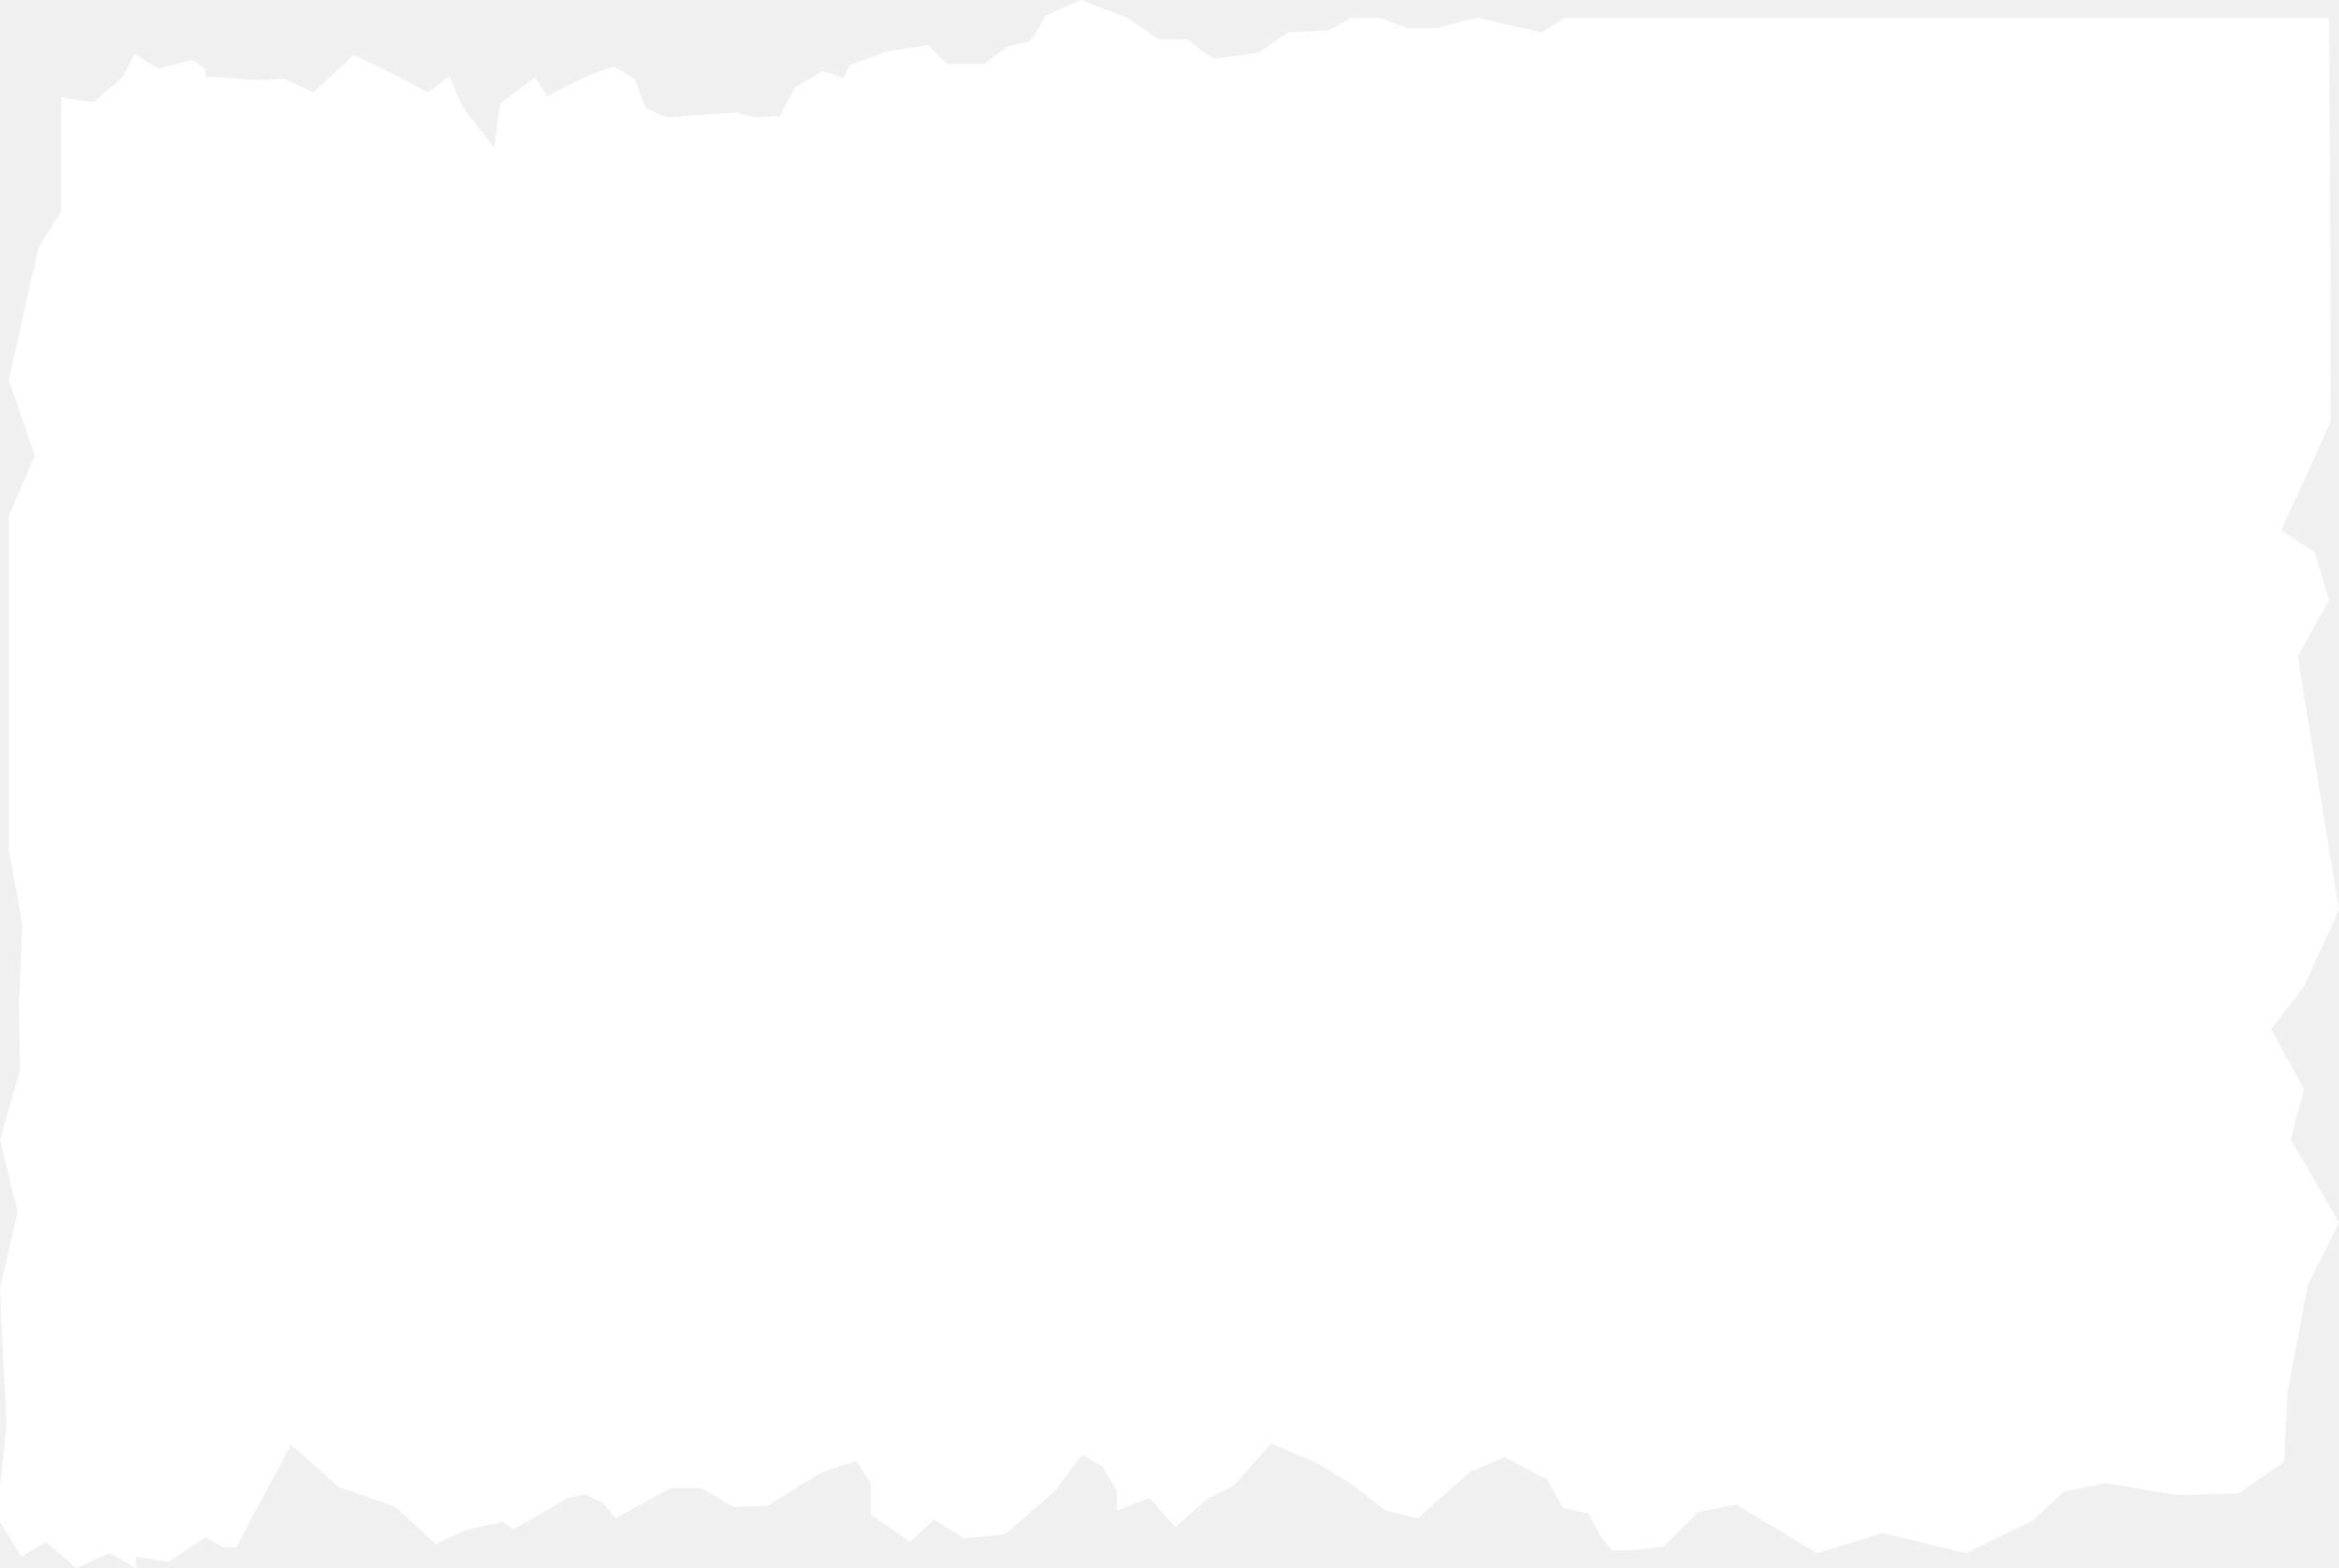
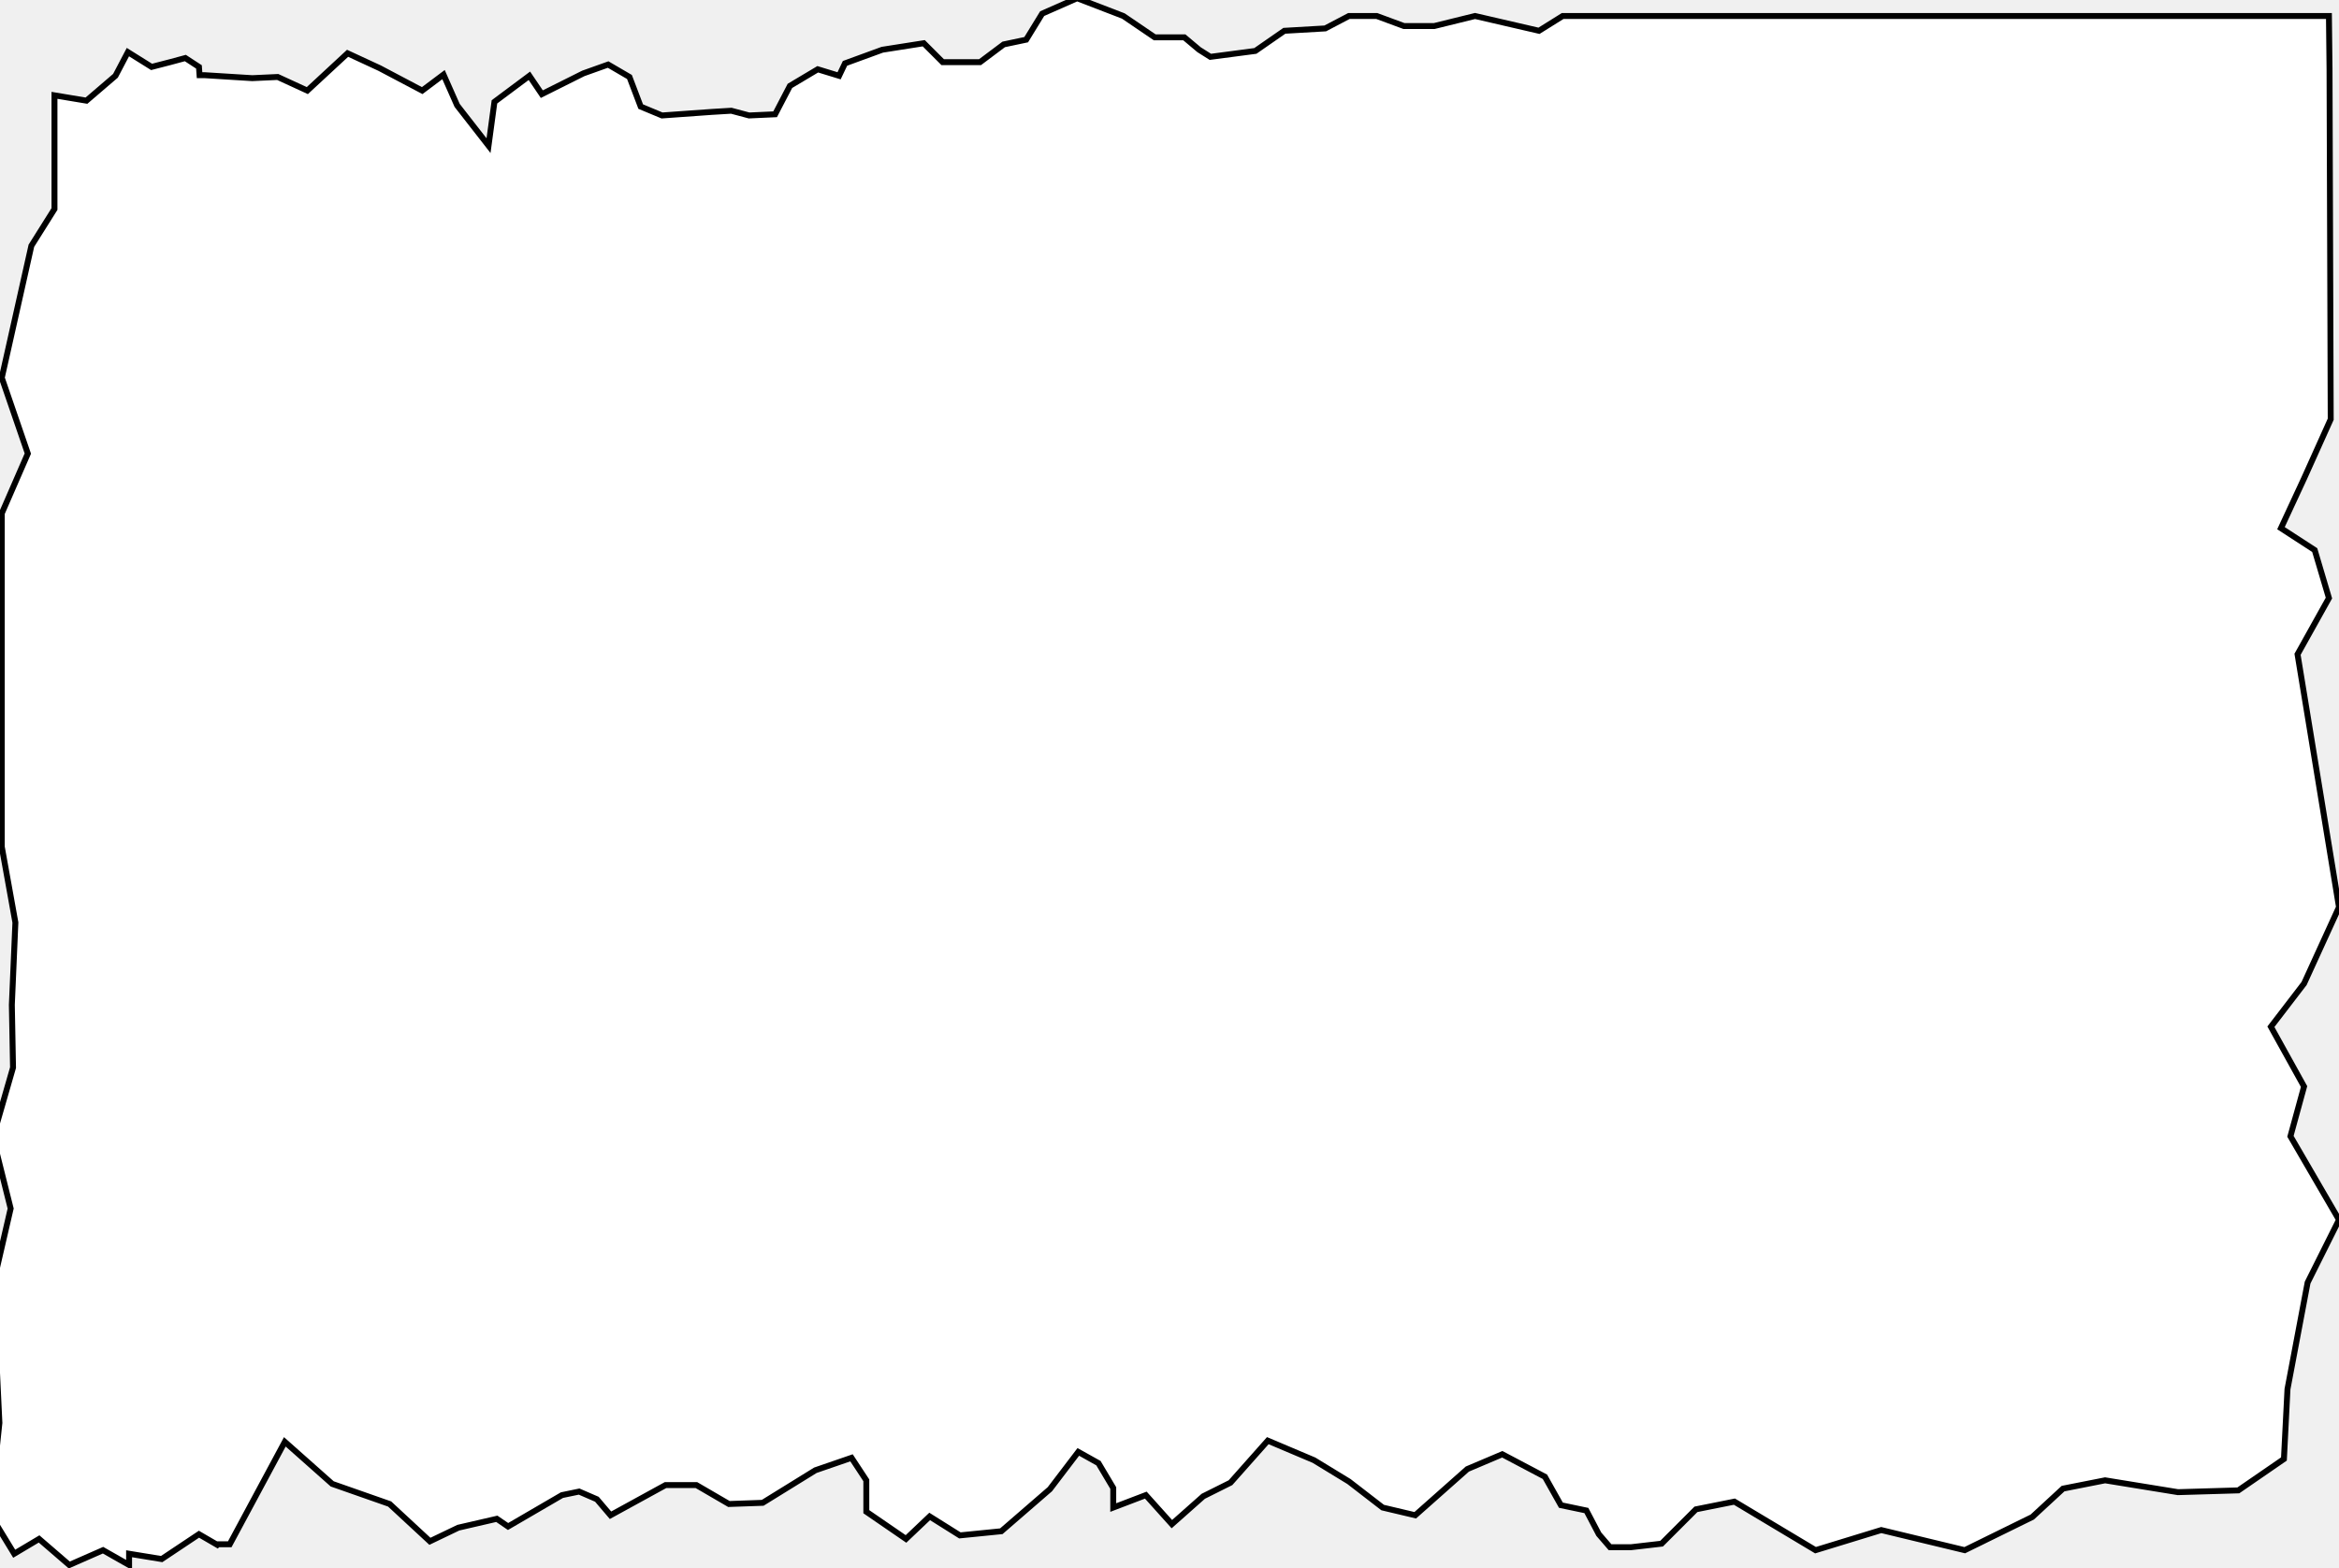
- <svg xmlns="http://www.w3.org/2000/svg" id="Layer_1" data-name="Layer 1" viewBox="0 0 394.7 264.6">
-   <defs>
-     <style>.cls-1{fill:#fff;}</style>
-   </defs>
-   <g id="Layer_5" data-name="Layer 5">
-     <polygon class="cls-1" points="10.36 16.4 10.36 27.3 10.36 35.6 6.47 41.8 1.49 64.1 5.88 76.9 1.49 87 1.49 104.8 1.49 112.1 1.49 126.1 1.49 143.3 3.79 156.1 3.19 170 3.39 180.6 0 192.4 2.99 204.4 0 217.4 1.1 240.6 0 251.1 0 256.8 3.59 262.7 7.77 260.2 12.85 264.6 18.53 262.1 22.91 264.6 22.91 262.7 28.39 263.6 34.67 259.4 37.76 261.2 37.86 261.1 39.85 261.1 49.11 243.8 57.08 250.9 66.75 254.3 73.52 260.6 78.3 258.3 84.78 256.8 86.67 258.1 95.74 252.8 98.63 252.2 101.61 253.5 103.91 256.2 113.17 251.1 118.35 251.1 123.83 254.3 129.51 254.1 138.37 248.6 144.45 246.5 146.94 250.3 146.94 255.6 153.62 260.2 157.6 256.4 162.68 259.6 169.66 258.9 177.82 251.8 182.61 245.5 185.99 247.4 188.48 251.6 188.48 254.9 193.96 252.8 198.35 257.7 203.63 253 208.21 250.7 214.49 243.6 222.25 246.9 228.13 250.5 233.81 254.9 239.29 256.2 248.06 248.4 253.94 245.9 261.11 249.7 263.8 254.5 268.08 255.4 270.17 259.4 272.07 261.6 275.55 261.6 280.73 261 286.51 255.2 292.99 253.9 306.63 262.1 317.69 258.7 331.74 262.1 343.1 256.5 348.28 251.7 355.35 250.3 367.6 252.3 377.76 252 385.44 246.7 386.03 234.9 389.42 216.9 394.7 206.3 386.53 192.2 388.82 183.8 383.24 173.7 388.82 166.4 394.7 153.5 387.73 110.8 393.01 101.3 390.62 93.2 384.94 89.5 388.82 81.1 393.31 71.1 393.11 12 393.01 3 264.1 3 260.11 5.5 249.35 3 242.48 4.7 237.4 4.7 232.81 3 228.13 3 224.15 5.1 217.27 5.5 212.39 8.9 204.82 9.9 202.93 8.7 200.44 6.6 195.46 6.6 190.18 3 182.41 0 176.53 2.6 173.84 7 170.05 7.8 166.07 10.8 159.79 10.8 156.6 7.6 149.63 8.7 143.35 11 142.36 13.1 138.77 12 134.09 14.8 131.6 19.6 127.22 19.8 124.23 19 120.94 19.2 112.57 19.8 108.99 18.3 107.09 13.3 103.51 11.2 99.32 12.7 92.35 16.2 90.26 13.1 84.38 17.5 83.38 24.9 78.1 18.1 75.81 12.9 72.23 15.6 65.05 11.8 59.67 9.3 52.9 15.6 47.92 13.3 43.63 13.5 35.66 13 34.77 13 34.67 11.6 32.38 10.1 29.79 10.8 26.7 11.6 22.71 9.1 20.62 13.1 15.74 17.3 10.36 16.4" />
+ <svg xmlns="http://www.w3.org/2000/svg" version="1.1" x="0px" y="0px" viewBox="0 0 395 264.8" style="enable-background:new 0 0 395 264.8;" xml:space="preserve">
+   <style type="text/css">
+ 	.st0{display:none;}
+ 	.st1{display:inline;fill:#FFFFFF;}
+ 	.st2{display:inline;}
+ 	.st3{display:inline;fill:none;stroke:#090000;stroke-miterlimit:10;}
+ 	.st4{fill:#FFFFFF;stroke:#000000;}
+ 	.st5{fill:none;stroke:#000000;stroke-miterlimit:10;}
+ 	.st6{fill:none;stroke:#000000;stroke-width:0.5;stroke-miterlimit:10;}
+ 	.st7{display:inline;fill:none;stroke:#000000;stroke-width:0.5;stroke-miterlimit:10;}
+ </style>
+   <g id="Layer_3" class="st0">
+     <polygon class="st1" points="28,42.8 35.7,25 43.5,21.2 52.3,13.1 55.6,16 58.5,16 61.8,21.4 69.2,16.2 76.1,16.6 86.9,22.2    96.9,16.6 101.6,22.2 109,18.3 114.6,24.4 121.5,23.1 130.6,25.2 137.5,21.4 144.9,21.4 149.2,23.5 149.2,18.8 162.1,22.2    167.9,17 175.4,17 176.1,13.1 180.8,14.5 192.8,9.2 200.8,0 206.8,6.7 211.3,4.5 220.5,6.5 222.3,11.7 227,8 236,6.7 238.5,10.2    244.2,10 247.5,11.7 253.5,9 256.5,6.2 261.2,10 265.2,6.2 270.7,8 278.2,9.2 284.1,3.7 287.6,0 292.6,1.5 297.9,1.5 301.6,3.5    304.1,6.7 308.9,5 313.6,11 319.3,8.5 324.1,9 330.1,6 336.8,5 341,3.5 342,0 348.5,2 353,1.2 356.8,3.5 360.5,5.5 366.3,4    371,5.5 378,4.2 381.7,6 387,5 389.5,5.2 395,7.2 395,251.5 386.1,258.8 379.3,254.1 375.5,256.4 371.7,252.9 366.3,256.7    360.2,258.8 347.6,252.9 344.1,256 336.9,253.3 328.8,255.2 325,258.8 320,251.4 312.8,251.4 308.6,254.1 304,252.1 296.7,256    293.3,258.8 289.8,255.2 284.5,255.6 278.3,252.1 272.2,261.7 262.7,257.1 253.1,253.7 248.1,256.7 242,259 237.8,254.1    232.4,251.4 228.6,253.3 221.7,250.2 215.6,247.2 211.5,247.6 208.7,252.1 200.3,254.1 195,249.5 188.5,251.4 180.8,254.4    178.1,259.8 170.1,261.7 165.5,257.9 159,260.2 151.4,264.8 143.3,264.8 135.7,261.7 124.2,261.3 112.7,256.7 108.9,257.5    104.3,257.1 99.3,259 95.5,258.3 88.2,256.4 79.8,257.9 74,257.5 67.3,260.6 60.9,256.6 58.2,253.5 57.1,252.1 55.6,252.1    54.1,250 46,247.7 42.9,252.6 35.3,255.5 31.3,252.8 28,255.5 26.7,258.4 24.5,257.7 21.3,256.8 17.8,258.6 14,255 9.8,251.7    4.4,247.4 0,229.4 0,221.4 2.2,218.1 1.6,214.1 0,210.1 0,206.3 1.1,195.2 2,187.9 3,171.6 5.6,163.2 5.4,156.9 8.8,150.8    8.8,133.3 5.6,120.8 8.4,103.2 9.4,95.4 10,89.8 11.4,82.1 14.6,76.3 16,68.9 20,67.5 23.1,62.1 27.1,58.7 24.6,48.1 26.3,45.6     " />
+     <path class="st2" d="M33.8,42.8v-0.4c1-0.1,1.1-0.2,1.1-1.2v-3.1c0-0.9,0-1-1-1.2v-0.4c0.7-0.1,1.5-0.3,2.2-0.6v5.3   c0,1,0.1,1.1,1.1,1.2v0.4L33.8,42.8z M35.4,34.5c-0.4,0-0.8-0.4-0.8-0.8c0-0.5,0.4-0.8,0.8-0.8c0,0,0,0,0,0c0.4,0,0.8,0.4,0.8,0.8   c0,0,0,0,0,0C36.2,34.1,35.8,34.5,35.4,34.5z" />
+     <path class="st2" d="M42.3,42.8v-0.4c0.9-0.1,1-0.2,1-1.2v-2.5c0-1.1-0.4-1.8-1.4-1.8c-0.6,0-1.2,0.3-1.7,0.8v3.6   c0,1.1,0.1,1.1,1,1.2v0.4h-3.3v-0.4c1-0.1,1.1-0.2,1.1-1.2v-3.1c0-1-0.1-1-0.9-1.2v-0.4c0.7-0.1,1.4-0.3,2.1-0.6v1.2l1-0.7   c0.4-0.3,0.8-0.4,1.3-0.4c1.2,0,2,0.9,2,2.4v2.9c0,1,0.1,1.1,1,1.2v0.4H42.3z" />
+     <path class="st2" d="M29.7,71.5c-0.2,0.1-0.4,0.2-0.7,0.2c-1,0-1.5-0.6-1.5-1.8v-4.4h-1.1v-0.2l0.4-0.4h0.7v-1.3   c0.3-0.3,0.7-0.7,1-1h0.2c0,0.6,0,1.5,0,2.2h1.7c0.1,0.2,0.1,0.5-0.1,0.6h-1.6v3.9c0,1.2,0.5,1.5,0.9,1.5c0.3,0,0.6-0.1,0.9-0.2   l0.1,0.4L29.7,71.5z" />
+     <path class="st2" d="M35.5,71.5v-0.4c0.9-0.1,1-0.2,1-1.2v-2.5c0-1.3-0.5-1.9-1.5-1.9c-0.6,0-1.2,0.3-1.6,0.8v3.6   c0,1,0.1,1.1,1,1.2v0.4h-3.2v-0.4C32,71,32.2,71,32.2,70v-7.3c0-0.8,0-1-1.1-1.1v-0.4c0.8-0.1,1.5-0.2,2.3-0.5v5.2   c0.6-0.6,1.4-1,2.2-1.1c1.2,0,2.1,0.8,2.1,2.6V70c0,1,0.1,1.1,1,1.2v0.4H35.5z" />
+     <path class="st2" d="M45.1,70.2c-0.6,0.8-1.5,1.4-2.5,1.5c-1.7,0-3-1.3-3-3c0-0.1,0-0.2,0-0.3c0-1,0.3-1.9,1-2.7   c0.6-0.7,1.4-1.1,2.3-1.1c1.3,0,2.3,1.1,2.3,2.4c0,0.3-0.1,0.4-0.3,0.5s-2.2,0.2-4.1,0.3c0,2,1.2,2.9,2.3,2.9   c0.7,0,1.3-0.3,1.8-0.8L45.1,70.2z M42.5,65.2c-0.7,0-1.4,0.7-1.6,1.9c0.8,0,1.7,0,2.6,0c0.3,0,0.4-0.1,0.4-0.3   C43.9,66,43.4,65.3,42.5,65.2C42.6,65.3,42.5,65.3,42.5,65.2L42.5,65.2z" />
+     <path class="st2" d="M19.1,79.6c-0.8,0.1-0.9,0.3-1.2,1.1c-0.4,1.2-1.2,3.3-1.8,5.3h-0.5c-0.6-1.6-1.2-3.2-1.8-4.8   c-0.6,1.4-1.2,3.1-1.8,4.8h-0.4L11,84.5l0.4-2.5c0.2,0.7,0.4,1.4,0.7,2.1c0.6-1.6,1.2-3.1,1.8-4.8h0.4c0.6,1.6,1.2,3.2,1.8,4.9   c0.3-0.9,0.8-2.4,1.1-3.5c0.2-0.8,0.1-0.9-1-1v-0.4h2.8L19.1,79.6z" />
+     <path class="st2" d="M24.5,86.1c-0.3,0-0.5-0.1-0.7-0.3c-0.2-0.2-0.3-0.4-0.4-0.7c-0.5,0.5-1.1,0.8-1.8,1c-1,0-1.9-0.8-1.9-1.9   c0-0.7,0.5-1.4,1.2-1.5c0.8-0.2,1.6-0.6,2.4-1v-0.3c0-1.1-0.5-1.7-1.3-1.7c-0.3,0-0.5,0.1-0.7,0.3c-0.2,0.3-0.3,0.6-0.4,1   c0,0.2-0.2,0.4-0.4,0.3c-0.4,0-0.6-0.3-0.7-0.7c0-0.2,0.2-0.4,0.5-0.6c0.6-0.5,1.4-0.9,2.2-1.1c1.1,0,2,0.9,2,2c0,0.1,0,0.1,0,0.2   v2.9c0,0.7,0.3,0.9,0.5,0.9c0.2,0,0.4-0.1,0.5-0.2l0.2,0.4L24.5,86.1z M23.4,82.3c-0.3,0.2-1.1,0.5-1.4,0.6   C21.4,83.2,21,83.5,21,84c0,0.6,0.4,1.1,1,1.2c0,0,0,0,0.1,0c0.5,0,0.9-0.2,1.2-0.5L23.4,82.3z" />
+     <path class="st2" d="M30.2,81c-0.3-0.9-0.7-1.5-1.6-1.5c-0.5,0-0.9,0.4-0.9,0.9c0,0,0,0.1,0,0.1c0,0.7,0.4,1,1.3,1.3   c1.3,0.6,2,1.1,2,2.1c-0.1,1.3-1.1,2.2-2.4,2.2c0,0-0.1,0-0.1,0c-0.6,0-1.3-0.1-1.8-0.4c-0.1-0.4-0.2-1.3-0.3-1.8l0.4-0.1   c0.3,1,0.8,1.8,1.9,1.8c0.6,0,1-0.4,1.1-0.9c0,0,0,0,0-0.1c0-0.7-0.4-1-1.2-1.4c-1.1-0.5-1.9-1-1.9-2.1c0-1.2,1-2.1,2.2-2   c0.1,0,0.1,0,0.2,0c0.5,0,1,0.1,1.5,0.2c0,0.4,0.2,1.3,0.2,1.7L30.2,81z" />
+     <path class="st2" d="M43.9,86.1c-0.3,0-0.5-0.1-0.7-0.3c-0.2-0.2-0.3-0.4-0.4-0.7c-0.5,0.5-1.2,0.8-1.8,1c-1,0-1.9-0.8-1.8-1.9   c0,0,0,0,0,0c0-0.7,0.5-1.4,1.2-1.5c0.8-0.2,1.6-0.6,2.4-1v-0.3c0-1.1-0.6-1.7-1.3-1.7c-0.3,0-0.5,0.1-0.7,0.3   c-0.2,0.3-0.3,0.6-0.4,1c0,0.2-0.2,0.4-0.4,0.3c-0.4,0-0.6-0.3-0.7-0.7c0-0.2,0.2-0.4,0.5-0.6c0.7-0.5,1.4-0.9,2.2-1.1   c1.1,0,2,0.9,2,2c0,0.1,0,0.1,0,0.2v2.8c0,0.7,0.3,0.9,0.5,0.9c0.2,0,0.4-0.1,0.6-0.2l0.2,0.4L43.9,86.1z M42.8,82.3   c-0.3,0.2-1.1,0.5-1.4,0.6c-0.6,0.3-0.9,0.6-0.9,1.1c0,0.6,0.5,1.1,1.1,1.1c0.5,0,0.9-0.2,1.2-0.5V82.3z" />
+     <path class="st2" d="M13,95.4c-0.3-0.9-0.7-1.5-1.6-1.5c-0.5,0-0.9,0.4-0.9,0.9c0,0,0,0.1,0,0.1c0,0.7,0.4,1,1.3,1.4   c1.3,0.6,2,1.1,2,2.1c-0.1,1.2-1.1,2.2-2.4,2.1c0,0-0.1,0-0.1,0c-0.6,0-1.2-0.1-1.8-0.4c-0.1-0.4-0.2-1.3-0.3-1.8l0.4-0.1   c0.3,1,0.8,1.8,1.9,1.8c0.6,0,1-0.4,1.1-0.9c0,0,0,0,0-0.1c0-0.7-0.4-1-1.2-1.4c-1.1-0.5-1.9-1-1.9-2.1c0-1.2,1-2.1,2.2-2   c0.1,0,0.1,0,0.2,0c0.5,0,1,0.1,1.5,0.2c0,0.4,0.2,1.3,0.2,1.7L13,95.4z" />
+     <path class="st2" d="M19.6,100.4c-0.3,0-0.5-0.1-0.7-0.3c-0.2-0.2-0.3-0.4-0.4-0.7c-0.5,0.5-1.2,0.8-1.8,1c-1,0-1.9-0.8-1.8-1.9   c0,0,0,0,0,0c0-0.7,0.5-1.4,1.2-1.5c0.8-0.2,1.6-0.6,2.4-1v-0.3c0-1.1-0.6-1.7-1.3-1.7c-0.3,0-0.6,0.1-0.7,0.3   c-0.2,0.3-0.3,0.6-0.4,1c0,0.2-0.2,0.4-0.4,0.3c-0.4,0-0.6-0.3-0.7-0.7c0-0.2,0.2-0.4,0.5-0.6c0.7-0.5,1.4-0.9,2.2-1.1   c1.1,0,2,0.8,2.1,1.9c0,0.1,0,0.2,0,0.2v2.9c0,0.7,0.2,0.9,0.5,0.9c0.2,0,0.4-0.1,0.5-0.2l0.2,0.4L19.6,100.4z M18.5,96.6l-1.4,0.6   c-0.6,0.3-0.9,0.6-0.9,1.1c0,0.6,0.4,1.1,1,1.2c0,0,0,0,0.1,0c0.5,0,0.9-0.2,1.2-0.5V96.6z" />
+     <path class="st2" d="M24.4,100.2c-0.2,0.1-0.4,0.2-0.7,0.2c-1,0-1.5-0.6-1.5-1.8v-4.4h-1L21.2,94l0.4-0.4h0.7v-1.3   c0.3-0.3,0.7-0.7,1-1h0.2c0,0.6,0,1.5,0,2.2h1.7c0.1,0.2,0.1,0.5-0.1,0.6h-1.7v4c0,1.2,0.5,1.5,0.9,1.5c0.3,0,0.6-0.1,0.9-0.2   l0.1,0.4L24.4,100.2z" />
+     <path class="st2" d="M26,100.2v-0.4c1-0.1,1.1-0.2,1.1-1.2v-3.1c0-0.9,0-1-1-1.2V94c0.7-0.1,1.5-0.3,2.2-0.6v5.3   c0,1,0.1,1.1,1.1,1.2v0.4H26z M27.6,91.9c-0.4,0-0.8-0.4-0.8-0.8c0-0.5,0.3-0.8,0.8-0.8c0,0,0,0,0,0c0.4,0,0.8,0.4,0.8,0.8   c0,0,0,0,0,0C28.4,91.5,28,91.9,27.6,91.9z" />
+     <path class="st2" d="M33.5,93.4c1.8,0,3.3,1.4,3.3,3.2c0,0.1,0,0.1,0,0.2c0.1,1.9-1.3,3.5-3.2,3.6c0,0-0.1,0-0.1,0   c-1.8,0-3.4-1.5-3.4-3.3c0,0,0-0.1,0-0.1C30.1,95.1,31.6,93.5,33.5,93.4C33.5,93.4,33.5,93.4,33.5,93.4z M33.4,93.9   c-0.9,0-1.8,0.9-1.8,2.7c0,1.9,0.8,3.3,2.1,3.3c0.9,0,1.7-0.7,1.7-2.8C35.5,95.3,34.7,93.9,33.4,93.9z" />
+     <path class="st2" d="M42.2,100.2v-0.4c0.9-0.1,1-0.2,1-1.2v-2.5c0-1.1-0.4-1.8-1.4-1.8c-0.6,0-1.2,0.3-1.7,0.8v3.6   c0,1,0.1,1.1,1,1.2v0.4h-3.3v-0.4c1-0.1,1.1-0.2,1.1-1.2v-3.1c0-1-0.1-1-0.9-1.2V94c0.7-0.1,1.4-0.3,2.1-0.6v1.2l1-0.7   c0.4-0.3,0.8-0.4,1.3-0.5c1.2,0,2,0.9,2,2.4v2.9c0,1,0.1,1.1,1,1.2v0.4L42.2,100.2z" />
+     <path class="st2" d="M9.8,114.6v-0.5c0.9-0.1,1-0.2,1-1.2v-2.5c0-1.1-0.4-1.8-1.4-1.8c-0.6,0-1.2,0.3-1.7,0.8v3.6   c0,1,0.1,1.1,1,1.2v0.4H6.5l1.1-6.8l0.1-0.1v1.2l1-0.7c0.4-0.3,0.8-0.4,1.3-0.5c1.2,0,2,0.9,2,2.4v2.9c0,1,0.1,1.1,1,1.2v0.4   L9.8,114.6z" />
+     <path class="st2" d="M15.9,112.4c-0.3,0.2-0.4,0.4-0.5,0.8c0,0.3,0.3,0.6,0.9,0.6H18c1,0,2.2,0.3,2.2,1.8s-1.9,3.1-3.9,3.1   c-1.7,0-2.6-1-2.7-1.9c0-0.3,0.1-0.6,0.4-0.9c0.4-0.4,0.8-0.8,1.2-1.1c-0.5-0.1-0.9-0.4-1.1-0.8c-0.1-0.2-0.2-0.4-0.2-0.7   c0.5-0.2,1-0.5,1.4-1L15.9,112.4z M16.6,112.5c-1.3,0.1-2.4-0.8-2.6-2.1c0-0.1,0-0.1,0-0.2c0-1.4,1.2-2.6,2.7-2.5c0,0,0,0,0.1,0   c0.5,0,1,0.1,1.5,0.4c0.7,0,1.3-0.1,2-0.2l0.1,0.1c-0.1,0.3-0.3,0.6-0.6,0.8c-0.2,0-0.7-0.1-0.9-0.1c0.3,0.4,0.4,0.9,0.4,1.4   c0,1.4-1.1,2.4-2.5,2.4C16.7,112.5,16.7,112.5,16.6,112.5z M17,114.8c-0.5-0.1-1,0-1.3,0.3c-0.4,0.3-0.7,0.7-0.7,1.2   c0,0.8,0.9,1.5,2,1.5c1.4,0,2.3-0.8,2.3-1.7c0-0.5-0.2-0.9-0.7-1.1C18,114.8,17.5,114.7,17,114.8z M16.6,108.2   c-0.7,0-1.3,0.6-1.3,1.8s0.6,2,1.4,2c0.7,0,1.3-0.6,1.3-1.8S17.5,108.2,16.6,108.2z" />
+     <path class="st2" d="M34.5,108.3c-0.8,0.1-0.9,0.3-1.2,1.1c-0.4,1.2-1.2,3.3-1.8,5.3H31c-0.6-1.6-1.2-3.2-1.8-4.8   c-0.6,1.4-1.2,3.1-1.8,4.8h-0.5c-0.5-1.8-1.1-3.6-1.8-5.4c-0.3-0.8-0.4-0.9-1.2-1v-0.4h3.2v0.4c-0.9,0.1-1,0.2-0.8,0.9   c0.3,1.2,0.8,2.4,1.1,3.6c0.6-1.6,1.2-3.1,1.8-4.8h0.4c0.6,1.6,1.2,3.2,1.8,4.9c0.3-0.9,0.8-2.4,1.1-3.5c0.2-0.8,0.1-0.9-1-1v-0.4   h2.9V108.3z" />
+     <path class="st2" d="M39.9,114.8c-0.3,0-0.5-0.1-0.7-0.3c-0.2-0.2-0.3-0.4-0.4-0.7c-0.5,0.5-1.2,0.8-1.8,1c-1,0-1.9-0.8-1.8-1.9   c0,0,0,0,0,0c0-0.7,0.5-1.4,1.2-1.5c0.8-0.2,1.6-0.6,2.4-1v-0.3c0-1.1-0.6-1.7-1.3-1.7c-0.3,0-0.5,0.1-0.7,0.4   c-0.2,0.3-0.3,0.6-0.4,1c0,0.2-0.2,0.4-0.4,0.4c-0.4,0-0.6-0.3-0.7-0.7c0-0.2,0.2-0.4,0.5-0.6c0.7-0.5,1.4-0.9,2.2-1.1   c1.1,0,2,0.8,2.1,1.9c0,0.1,0,0.2,0,0.2v2.9c0,0.7,0.2,0.9,0.5,0.9c0.2,0,0.4-0.1,0.6-0.2l0.2,0.4L39.9,114.8z M38.7,110.9   l-1.4,0.6c-0.6,0.3-0.9,0.6-0.9,1.1c0,0.6,0.4,1.1,1,1.2c0,0,0,0,0.1,0c0.5,0,0.9-0.2,1.2-0.5V110.9z" />
+     <path class="st2" d="M45.6,109.7c-0.3-0.9-0.7-1.5-1.6-1.5c-0.5,0-0.9,0.4-0.9,0.9c0,0,0,0.1,0,0.1c0,0.7,0.4,1,1.3,1.4   c1.3,0.6,2,1.1,2,2.1c-0.1,1.2-1.1,2.2-2.4,2.1c0,0-0.1,0-0.1,0c-0.6,0-1.2-0.1-1.8-0.4c-0.1-0.4-0.2-1.3-0.3-1.8l0.4-0.1   c0.3,1,0.8,1.8,1.9,1.8c0.6,0,1-0.4,1.1-0.9c0,0,0,0,0-0.1c0-0.7-0.4-1-1.2-1.4c-1.1-0.5-1.9-1-1.9-2.1c0.1-1.2,1-2.1,2.2-2   c0.1,0,0.1,0,0.2,0c0.5,0,1,0.1,1.5,0.2c0,0.4,0.2,1.3,0.2,1.7L45.6,109.7z" />
+     <path class="st2" d="M16.4,143.3c-0.8,0-1.7,0-2,0c-0.1-0.1-2.5-2.9-2.6-3c-0.2-0.2-0.3-0.3-0.4-0.3c-0.1,0-0.2,0-0.3,0v1.7   c0,1,0.1,1.1,1.1,1.2v0.4H8.8v-0.4c1-0.1,1.1-0.2,1.1-1.2v-7.3c0-1-0.1-1-1-1.1v-0.4c0.8-0.1,1.5-0.3,2.2-0.5v7.2   c0.4-0.1,0.7-0.2,1-0.5c0.4-0.4,0.8-0.9,1.2-1.4c0.3-0.4,0.2-0.6-0.5-0.6v-0.4l3.1-0.1v0.4c-0.8,0-1.5,0.4-2,1   c-0.3,0.3-1,1.1-1.3,1.5c0.3,0.4,1.8,2.2,2.3,2.7c0.7,0.7,1,0.8,1.5,0.8L16.4,143.3z" />
+     <path class="st2" d="M22.1,142c-0.6,0.8-1.5,1.4-2.5,1.5c-1.7,0-3-1.3-3-3c0-0.1,0-0.2,0-0.3c0-1,0.3-1.9,1-2.7   c0.6-0.7,1.4-1.1,2.3-1.1c1.3,0,2.3,1.1,2.3,2.4c0,0.3-0.1,0.4-0.3,0.5s-2.2,0.2-4.1,0.3c0,2,1.2,2.9,2.3,2.9   c0.7,0,1.3-0.3,1.8-0.8L22.1,142z M19.5,137c-0.7,0-1.4,0.6-1.6,1.9c0.8,0,1.7,0,2.6-0.1c0.3,0,0.4-0.1,0.4-0.3   C20.9,137.8,20.3,137.1,19.5,137C19.5,137,19.5,137,19.5,137L19.5,137z" />
+     <path class="st2" d="M26.2,143.3c-0.2,0.1-0.4,0.2-0.7,0.2c-1,0-1.5-0.6-1.5-1.8v-4.4H23l-0.1-0.2l0.4-0.4H24v-1.3   c0.3-0.3,0.7-0.7,1-1h0.2c0,0.6-0.1,1.5-0.1,2.2h1.7c0.1,0.2,0.1,0.5-0.1,0.6h-1.6v3.9c0,1.2,0.5,1.5,0.9,1.5   c0.3,0,0.6-0.1,0.9-0.2l0.1,0.4L26.2,143.3z" />
+     <path class="st2" d="M37.9,143.3c-0.2,0.1-0.4,0.2-0.7,0.2c-1,0-1.5-0.6-1.5-1.8v-4.4h-1l-0.1-0.2l0.4-0.4h0.7v-1.3   c0.3-0.3,0.7-0.7,1-1H37c0,0.6,0,1.5,0,2.2h1.7c0.1,0.2,0.1,0.5-0.1,0.6h-1.7v3.9c0,1.2,0.5,1.5,0.9,1.5c0.3,0,0.6-0.1,0.9-0.2   l0.1,0.4L37.9,143.3z" />
+     <path class="st2" d="M42.7,136.5c1.8,0,3.3,1.4,3.3,3.2c0,0.1,0,0.1,0,0.2c0.1,1.9-1.3,3.5-3.2,3.6c0,0-0.1,0-0.1,0   c-1.8,0-3.4-1.4-3.4-3.3c0,0,0,0,0-0.1c-0.1-1.9,1.4-3.6,3.3-3.7C42.6,136.5,42.7,136.5,42.7,136.5z M42.5,137   c-0.9,0-1.8,0.9-1.8,2.7c0,1.9,0.8,3.3,2.1,3.3c0.9,0,1.7-0.7,1.7-2.8C44.6,138.4,43.9,137,42.5,137L42.5,137z" />
+     <path class="st2" d="M11.1,156.4c-0.6,0.8-1.5,1.4-2.5,1.5c-1.2,0-2.2-0.7-2.7-1.7l2.9-5.3c1.3,0,2.3,1,2.3,2.3   c0,0.3-0.1,0.4-0.3,0.5s-1.9,0.2-3.7,0.2l-0.3,0.6c0,1.3,1,2.3,2.3,2.3c0.7,0,1.3-0.3,1.8-0.8L11.1,156.4z M7.5,153.3   c0.7,0,1.3,0,2,0c0.3,0,0.4-0.1,0.4-0.3c0.1-0.8-0.5-1.5-1.2-1.6c0,0-0.1,0-0.1,0L7.5,153.3L7.5,153.3z" />
+     <path class="st2" d="M12.4,159c0.7-0.3,1.2-0.7,1.2-1.3s-0.4-0.7-1-0.8c-0.1,0-0.2-0.2-0.2-0.5c0-0.4,0.4-0.8,0.8-0.8   c0,0,0,0,0.1,0c0.8,0.1,1.4,0.8,1.3,1.6c0,0,0,0,0,0c-0.1,1.1-0.9,2-2,2.2L12.4,159z" />
+     <path class="st2" d="M28,157.8c-0.3,0-0.5-0.1-0.7-0.3c-0.2-0.2-0.3-0.4-0.4-0.7c-0.5,0.5-1.2,0.8-1.8,1c-1,0-1.9-0.8-1.8-1.9   c0-0.7,0.5-1.4,1.2-1.5c0.8-0.2,1.6-0.6,2.4-1v-0.3c0-1.1-0.6-1.7-1.3-1.7c-0.3,0-0.5,0.1-0.7,0.4c-0.2,0.3-0.3,0.6-0.4,1   c0,0.2-0.2,0.4-0.4,0.4c-0.4,0-0.6-0.3-0.7-0.7c0-0.2,0.2-0.4,0.5-0.6c0.7-0.5,1.4-0.9,2.2-1.1c0.5,0,0.9,0.1,1.3,0.4   c0.5,0.4,0.8,1.1,0.8,1.8v2.9c0,0.7,0.3,0.9,0.5,0.9c0.2,0,0.4-0.1,0.6-0.2l0.2,0.4L28,157.8z M26.9,154c-0.3,0.2-1.1,0.5-1.4,0.6   c-0.6,0.3-0.9,0.6-0.9,1.1c0,0.6,0.4,1.1,1,1.2c0,0,0,0,0,0c0.5,0,0.9-0.2,1.2-0.6V154z" />
+     <path class="st2" d="M34.3,157.7v-0.4c0.9-0.1,1-0.2,1-1.2v-2.5c0-1.1-0.4-1.8-1.4-1.8c-0.6,0.1-1.2,0.3-1.7,0.8v3.6   c0,1,0.1,1.1,1,1.2v0.4h-3.3v-0.4c1-0.1,1.1-0.2,1.1-1.2v-3.1c0-1-0.1-1-0.9-1.2v-0.4c0.7-0.1,1.4-0.3,2.1-0.6v1.2l1-0.7   c0.4-0.3,0.8-0.4,1.3-0.4c1.2,0,2,0.9,2,2.4v2.9c0,1,0.1,1.1,1,1.2v0.4H34.3z" />
+     <path class="st2" d="M45.7,157.3c-0.8,0.1-1.6,0.3-2.4,0.6v-1c-0.3,0.2-0.7,0.4-0.9,0.6c-0.4,0.2-0.8,0.4-1.2,0.4   c-1.7-0.2-2.9-1.7-2.8-3.4c0.1-2.1,1.8-3.8,3.9-3.7c0.3,0,0.7,0.1,1,0.2v-2.2c0-1-0.1-1-1.2-1.1v-0.4c0.8-0.1,1.6-0.3,2.4-0.5v9.2   c0,0.8,0.1,0.9,0.7,0.9h0.5L45.7,157.3z M43.3,152.1c-0.4-0.5-1-0.8-1.6-0.8c-0.7,0-2,0.5-2,2.7c0,1.8,1.1,2.8,2.1,2.8   c0.5,0,1.1-0.2,1.5-0.5L43.3,152.1z" />
+     <line class="st3" x1="56" y1="16" x2="56" y2="252.1" />
+   </g>
+   <g id="Layer_2" class="st0">
+     <g id="Layer_8" class="st2">
+       <polygon class="st4" points="13.2,29.1 15.8,37.9 14.5,45.5 15.8,51.5 7.9,57.5 7.9,65.6 0,75.8 7.9,84.8 2.4,87.9 7.9,93.5     3.1,101.9 13.8,111 10,116.9 14.7,121.9 13.3,125.5 17.9,130.2 22.1,135.9 19.6,140.7 22.1,146.1 19.1,151.5 18.4,158.5     12.8,162.2 19.8,167.1 20.7,174.4 23,185.5 18.9,189.3 23,195.7 21,200.2 26.1,206.8 24,212.9 26.1,217.4 26.1,229.2 23.5,234     29.8,240.3 28.1,245.5 31.9,252.3 33.9,260 41.4,263.4 49.9,259.1 58.5,259.5 69.2,258.9 80.8,256.6 86.8,260 91.7,257.7     101.9,263.4 106.8,260.7 108.5,260.8 118.4,261.4 120.2,258 128.6,259.5 146,257.5 151.8,261.1 159,258 164.1,260.7 176.4,261.6     182.2,258 190.1,260.7 197.3,255.7 204.9,258.6 221.9,258.2 232.1,257.5 245.1,259.8 252.5,258.4 262.7,260.2 275,257.5     279.9,258.4 285.4,262.5 294,258.2 299.6,261.8 306.1,259.8 316.8,260.5 324.4,258.4 333.2,261.1 337.4,260.9 346,260.9     353.2,264.8 356,262 366,262.5 368.5,263.4 373.1,261.6 382,260.7 382,250.9 378.9,249.4 382,244.6 381,236.9 377.3,233.3     382,230.3 378.7,224.4 383.6,221.7 383.6,214.9 380.3,204.7 383.6,200.9 381,195.7 384.8,190.5 383.4,183 378.5,180.1     382.2,175.5 381,168.3 383.6,162.2 383.4,156.7 393.1,146.9 389.1,138.6 389.6,134.1 388,123.2 384.3,113.9 384.3,104.6     388.2,97.4 391.7,91.5 389.4,85.2 393.1,80.6 393.1,70.7 395,55.9 386.4,38.1 378.7,29.1 385,18.8 387.1,6.3 378.9,0 369.4,0     355.5,3.6 343.9,2.9 328.1,6.6 312.1,4.5 304.2,6.6 294.7,5.9 259.9,8.4 240.7,5 205.6,6.8 160.4,8.2 145.5,0 136.7,3.8     130.2,2.3 44.2,4.8 29.5,0 13.3,4.1 12.9,10.2 10.7,17.1   " />
+       <line class="st5" x1="51.3" y1="259.2" x2="51.3" y2="29.3" />
+       <line class="st6" x1="69.8" y1="258.7" x2="69.8" y2="29.3" />
+       <line class="st5" x1="108.9" y1="260.8" x2="108.9" y2="29.3" />
+     </g>
+   </g>
+   <g id="Layer_4" class="st0">
+     <path class="st1" d="M313.5,6.4h15.6c4.3-0.4,8.5-1,12.7-1.8c3.4-0.9,16.9-4,16.9-4h5.6l5.2,1.2l-1.9,3l2.7,3.9l4.1,4v2l-1.7,3.7   l1.7,2.9l-1.1,2l6.7,2.8l2.1,5.1l4.2,1.9v3.4l-3.9,7.9l-1,6.9l0.6,4l-3.6,3l-0.5,8.2l-3.7,3.3v2.6l2.3,4.5l-1.6,6.1l-1.8,2.2h3.7   l5.1,4.4l-0.5,2.3l3.6,4.7l-2.2,2.7l-2.1,3.2l2.1,5.8l-2.1,3.7l0.5,3.7l-3.9,6.5l3.3,1.7l-1.7,4.6l3.6,2.6l-2.1,4.3l-1.5,2.2   l5.9,4.6v4.8l4.7,4.8l-3,5.3l3,8.2l4.2,4.3l-2.7,2.9l-2.7,7.7l0.9,4.8l-1.2,2.4l-1.5,4.2l-2.7,2.6l3.3,5.1l-3.9,5l-1.2,8.9   l-2.4,2.7l1.5,3.4l-1.7,4.2l2.7,3.1l-1.5,3.6l-1.7,2.9l5.3,6.5l-1.5,5.8l2.1,5.5l-1.5,3.4v3.1l-21.6,3.8h-19.6l-7.4-1.9l-6.2,1.9   h-9.5l-18.1-1.2l-18.9,4.3l-41.5-2.4h-29.3l-40.6-2.9l-92.1-4.6L39.9,251l-3.2-9.2l4.6-9l0.6-12.2v-9l6.3-4.8l-3.4-1.4v-3.9l-1-6.1   l0.7-3.1l-4.1-3.6v-5.3l-3.7-3.9l-6.7-4.7v-7.3l-6.5-8.4L11.8,148l1.7-7.8l-4.1-2.8v-5.1l-3.1-2.8L0,123.1l3.4-4.6l3.8-3.4   l-1.9-5.1l1.7-3.8l0.2-5.5l3.3-3.5L7,92.2l2.5-6.3l0.5-2.6l-4.1-8.7l-3.4-4.3l1-6l-0.2-5l3-5L9,49.8l0.8-8.2l3.6-4l-0.2-6.2   l3.8-4.8V21l-1.2-7l5.3-0.7l4.5-2.1l16.9,0.4l45,3.7l124.3-3.4l65.5-1.4L313.5,6.4z" />
+     <line class="st7" x1="341.8" y1="4.6" x2="341.8" y2="261" />
+   </g>
+   <g id="Layer_5">
+     <polygon class="st4" points="9.2,16.1 9.2,27 9.2,35.3 5.3,41.5 0.3,63.8 4.7,76.6 0.3,86.7 0.3,104.5 0.3,111.8 0.3,125.8    0.3,143 2.6,155.8 2,169.7 2.2,180.3 -1.2,192.1 1.8,204.1 -1.2,217.1 -0.1,240.3 -1.2,250.8 -1.2,256.5 2.4,262.4 6.6,259.9    11.7,264.3 17.4,261.8 21.8,264.3 21.8,262.4 27.3,263.3 33.6,259.1 36.7,260.9 36.8,260.8 38.8,260.8 48.1,243.5 56.1,250.6    65.8,254 72.6,260.3 77.4,258 83.9,256.5 85.8,257.8 94.9,252.5 97.8,251.9 100.8,253.2 103.1,255.9 112.4,250.8 117.6,250.8    123.1,254 128.8,253.8 137.7,248.3 143.8,246.2 146.3,250 146.3,255.3 153,259.9 157,256.1 162.1,259.3 169.1,258.6 177.3,251.5    182.1,245.2 185.5,247.1 188,251.3 188,254.6 193.5,252.5 197.9,257.4 203.2,252.7 207.8,250.4 214.1,243.3 221.9,246.6    227.8,250.2 233.5,254.6 239,255.9 247.8,248.1 253.7,245.6 260.9,249.4 263.6,254.2 267.9,255.1 270,259.1 271.9,261.3    275.4,261.3 280.6,260.7 286.4,254.9 292.9,253.6 306.6,261.8 317.7,258.4 331.8,261.8 343.2,256.2 348.4,251.4 355.5,250    367.8,252 378,251.7 385.7,246.4 386.3,234.6 389.7,216.6 395,206 386.8,191.9 389.1,183.5 383.5,173.4 389.1,166.1 395,153.2    388,110.5 393.3,101 390.9,92.9 385.2,89.2 389.1,80.8 393.6,70.8 393.4,11.7 393.3,2.7 263.9,2.7 259.9,5.2 249.1,2.7 242.2,4.4    237.1,4.4 232.5,2.7 227.8,2.7 223.8,4.8 216.9,5.2 212,8.6 204.4,9.6 202.5,8.4 200,6.3 195,6.3 189.7,2.7 181.9,-0.3 176,2.3    173.3,6.7 169.5,7.5 165.5,10.5 159.2,10.5 156,7.3 149,8.4 142.7,10.7 141.7,12.8 138.1,11.7 133.4,14.5 130.9,19.3 126.5,19.5    123.5,18.7 120.2,18.9 111.8,19.5 108.2,18 106.3,13 102.7,10.9 98.5,12.4 91.5,15.9 89.4,12.8 83.5,17.2 82.5,24.6 77.2,17.8    74.9,12.6 71.3,15.3 64.1,11.5 58.7,9 51.9,15.3 46.9,13 42.6,13.2 34.6,12.7 33.7,12.7 33.6,11.3 31.3,9.8 28.7,10.5 25.6,11.3    21.6,8.8 19.5,12.8 14.6,17  " />
  </g>
</svg>
